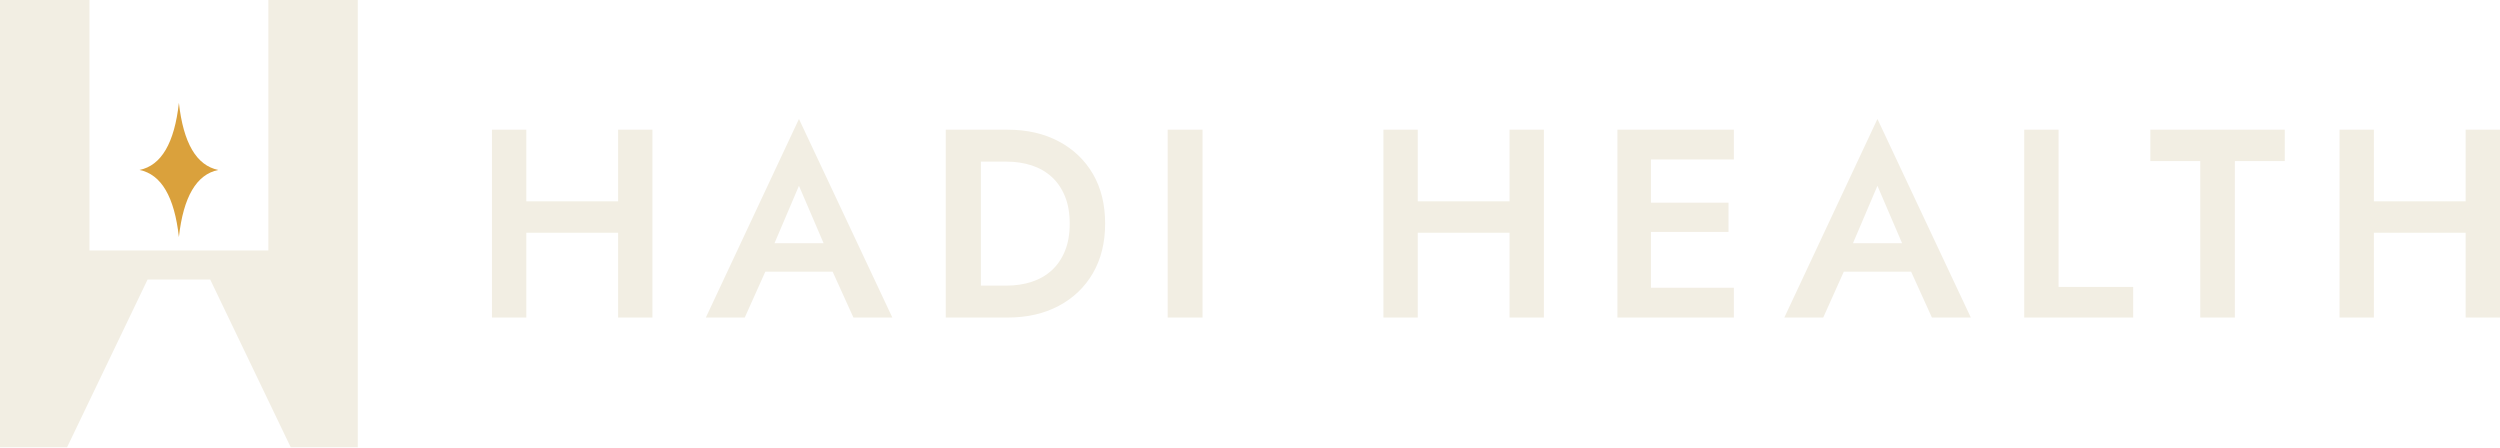
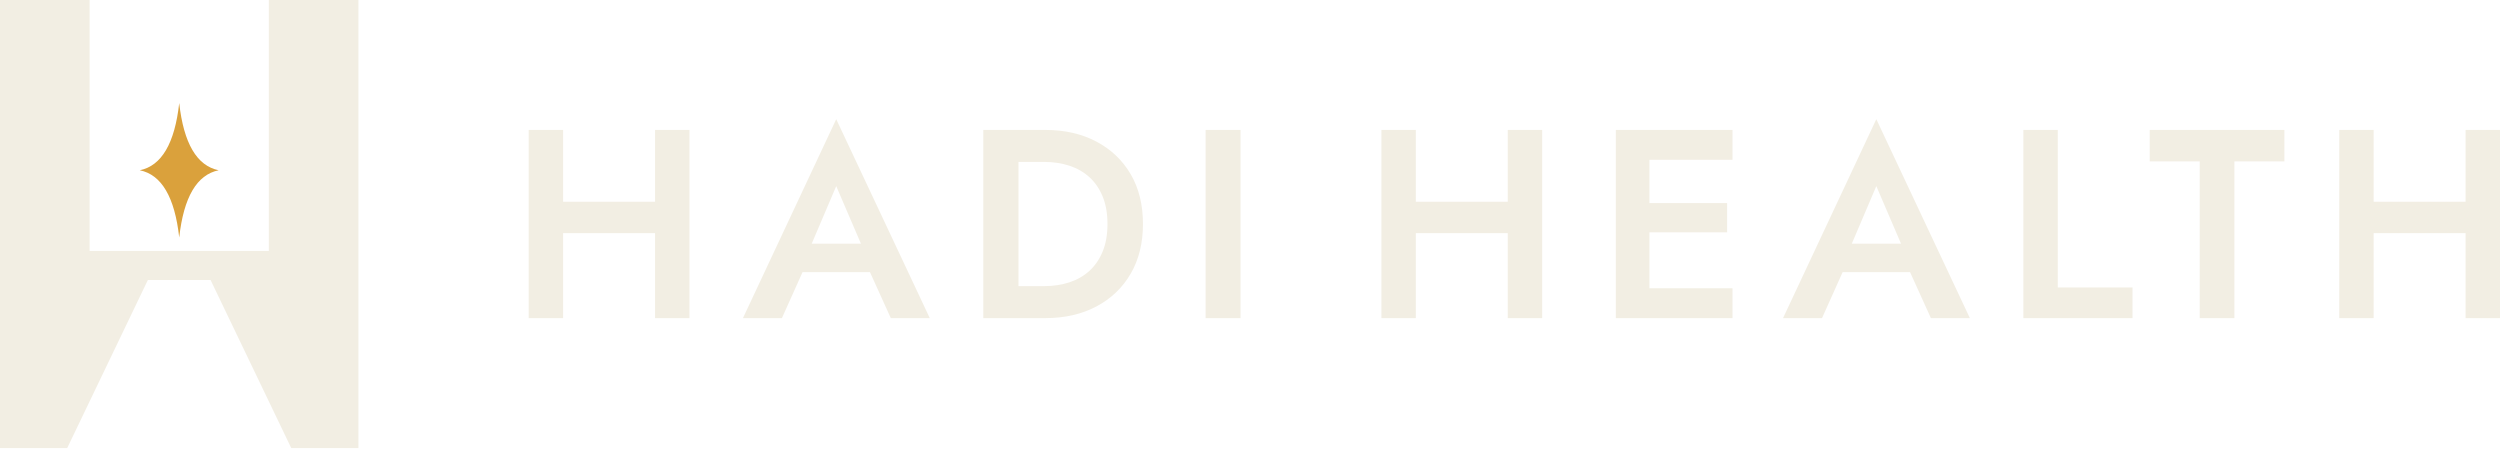
- <svg xmlns="http://www.w3.org/2000/svg" viewBox="0 0 558.98 100">
-   <path fill="#F2EEE3" d="M0 0L20 0L20 56L60 56L60 0L80 0L80 100L65 100L47 62.5L33 62.5L15 100L0 100ZM211.46 29L225.32 29Q231.8 29 236.72 31.61Q241.64 34.22 244.37 38.9Q247.1 43.58 247.1 50Q247.1 56.36 244.37 61.07Q241.64 65.78 236.72 68.39Q231.8 71 225.32 71L211.46 71ZM138.2 29L145.88 29L145.88 71L138.2 71L138.2 52.04L117.68 52.04L117.68 71L110 71L110 29L117.68 29L117.68 45.02L138.2 45.02ZM337.52 29L345.2 29L345.2 71L337.52 71L337.52 52.04L317 52.04L317 71L309.32 71L309.32 29L317 29L317 45.02L337.52 45.02ZM551.3 29L558.98 29L558.98 71L551.3 71L551.3 52.04L530.78 52.04L530.78 71L523.1 71L523.1 29L530.78 29L530.78 45.02L551.3 45.02ZM427.31 60.74L412.26 60.74L407.66 71L398.96 71L419.78 26.6L440.66 71L431.96 71ZM186.17 60.74L171.12 60.74L166.52 71L157.82 71L178.64 26.6L199.52 71L190.82 71ZM361.64 29L387.68 29L387.68 35.66L369.14 35.66L369.14 45.32L386.48 45.32L386.48 51.86L369.14 51.86L369.14 64.34L387.68 64.34L387.68 71L361.64 71ZM480.8 36.02L480.8 29L510.86 29L510.86 36.02L499.7 36.02L499.7 71L491.96 71L491.96 36.02ZM219.32 63.86L225.08 63.86Q228.08 63.86 230.66 63.02Q233.24 62.18 235.13 60.47Q237.02 58.76 238.1 56.15Q239.18 53.54 239.18 50Q239.18 46.46 238.1 43.85Q237.02 41.24 235.13 39.53Q233.24 37.82 230.66 36.98Q228.08 36.14 225.08 36.14L219.32 36.14ZM452.6 29L460.28 29L460.28 64.16L476.96 64.16L476.96 71L452.6 71ZM261.08 29L268.88 29L268.88 71L261.08 71ZM178.64 41.54L173.17 54.38L184.15 54.38ZM419.78 41.54L414.31 54.38L425.29 54.38Z" />
+ <svg xmlns="http://www.w3.org/2000/svg" viewBox="0 0 557.98 100">
+   <path fill="#F2EEE3" d="M0 0L20 0L20 56L60 56L60 0L80 0L80 100L65 100L47 62.5L33 62.5L15 100L0 100ZM219.46 29L233.32 29Q239.8 29 244.72 31.61Q249.64 34.22 252.37 38.9Q255.1 43.58 255.1 50Q255.1 56.36 252.37 61.07Q249.64 65.78 244.72 68.39Q239.8 71 233.32 71L219.46 71ZM146.2 29L153.88 29L153.88 71L146.2 71L146.2 52.04L125.68 52.04L125.68 71L118 71L118 29L125.68 29L125.68 45.02L146.2 45.02ZM336.52 29L344.2 29L344.2 71L336.52 71L336.52 52.04L316 52.04L316 71L308.32 71L308.32 29L316 29L316 45.02L336.52 45.02ZM550.3 29L557.98 29L557.98 71L550.3 71L550.3 52.04L529.78 52.04L529.78 71L522.1 71L522.1 29L529.78 29L529.78 45.02L550.3 45.02ZM426.31 60.74L411.26 60.74L406.66 71L397.96 71L418.78 26.6L439.66 71L430.96 71ZM194.17 60.74L179.12 60.74L174.52 71L165.82 71L186.64 26.6L207.52 71L198.82 71ZM360.64 29L386.68 29L386.68 35.66L368.14 35.66L368.14 45.32L385.48 45.32L385.48 51.86L368.14 51.86L368.14 64.34L386.68 64.34L386.68 71L360.64 71ZM479.8 36.02L479.8 29L509.86 29L509.86 36.02L498.7 36.02L498.7 71L490.96 71L490.96 36.02ZM227.32 63.86L233.08 63.86Q236.08 63.86 238.66 63.02Q241.24 62.18 243.13 60.47Q245.02 58.76 246.1 56.15Q247.18 53.54 247.18 50Q247.18 46.46 246.1 43.85Q245.02 41.24 243.13 39.53Q241.24 37.82 238.66 36.98Q236.08 36.14 233.08 36.14L227.32 36.14ZM451.6 29L459.28 29L459.28 64.16L475.96 64.16L475.96 71L451.6 71ZM269.08 29L276.88 29L276.88 71L269.08 71ZM186.64 41.54L181.17 54.38L192.15 54.38ZM418.78 41.54L413.31 54.38L424.29 54.38Z" />
  <path fill="#DAA13C" d="M40 23Q41.5 36.5 48.8 38Q41.5 39.5 40 53Q38.5 39.5 31.2 38Q38.5 36.5 40 23Z" />
</svg>
